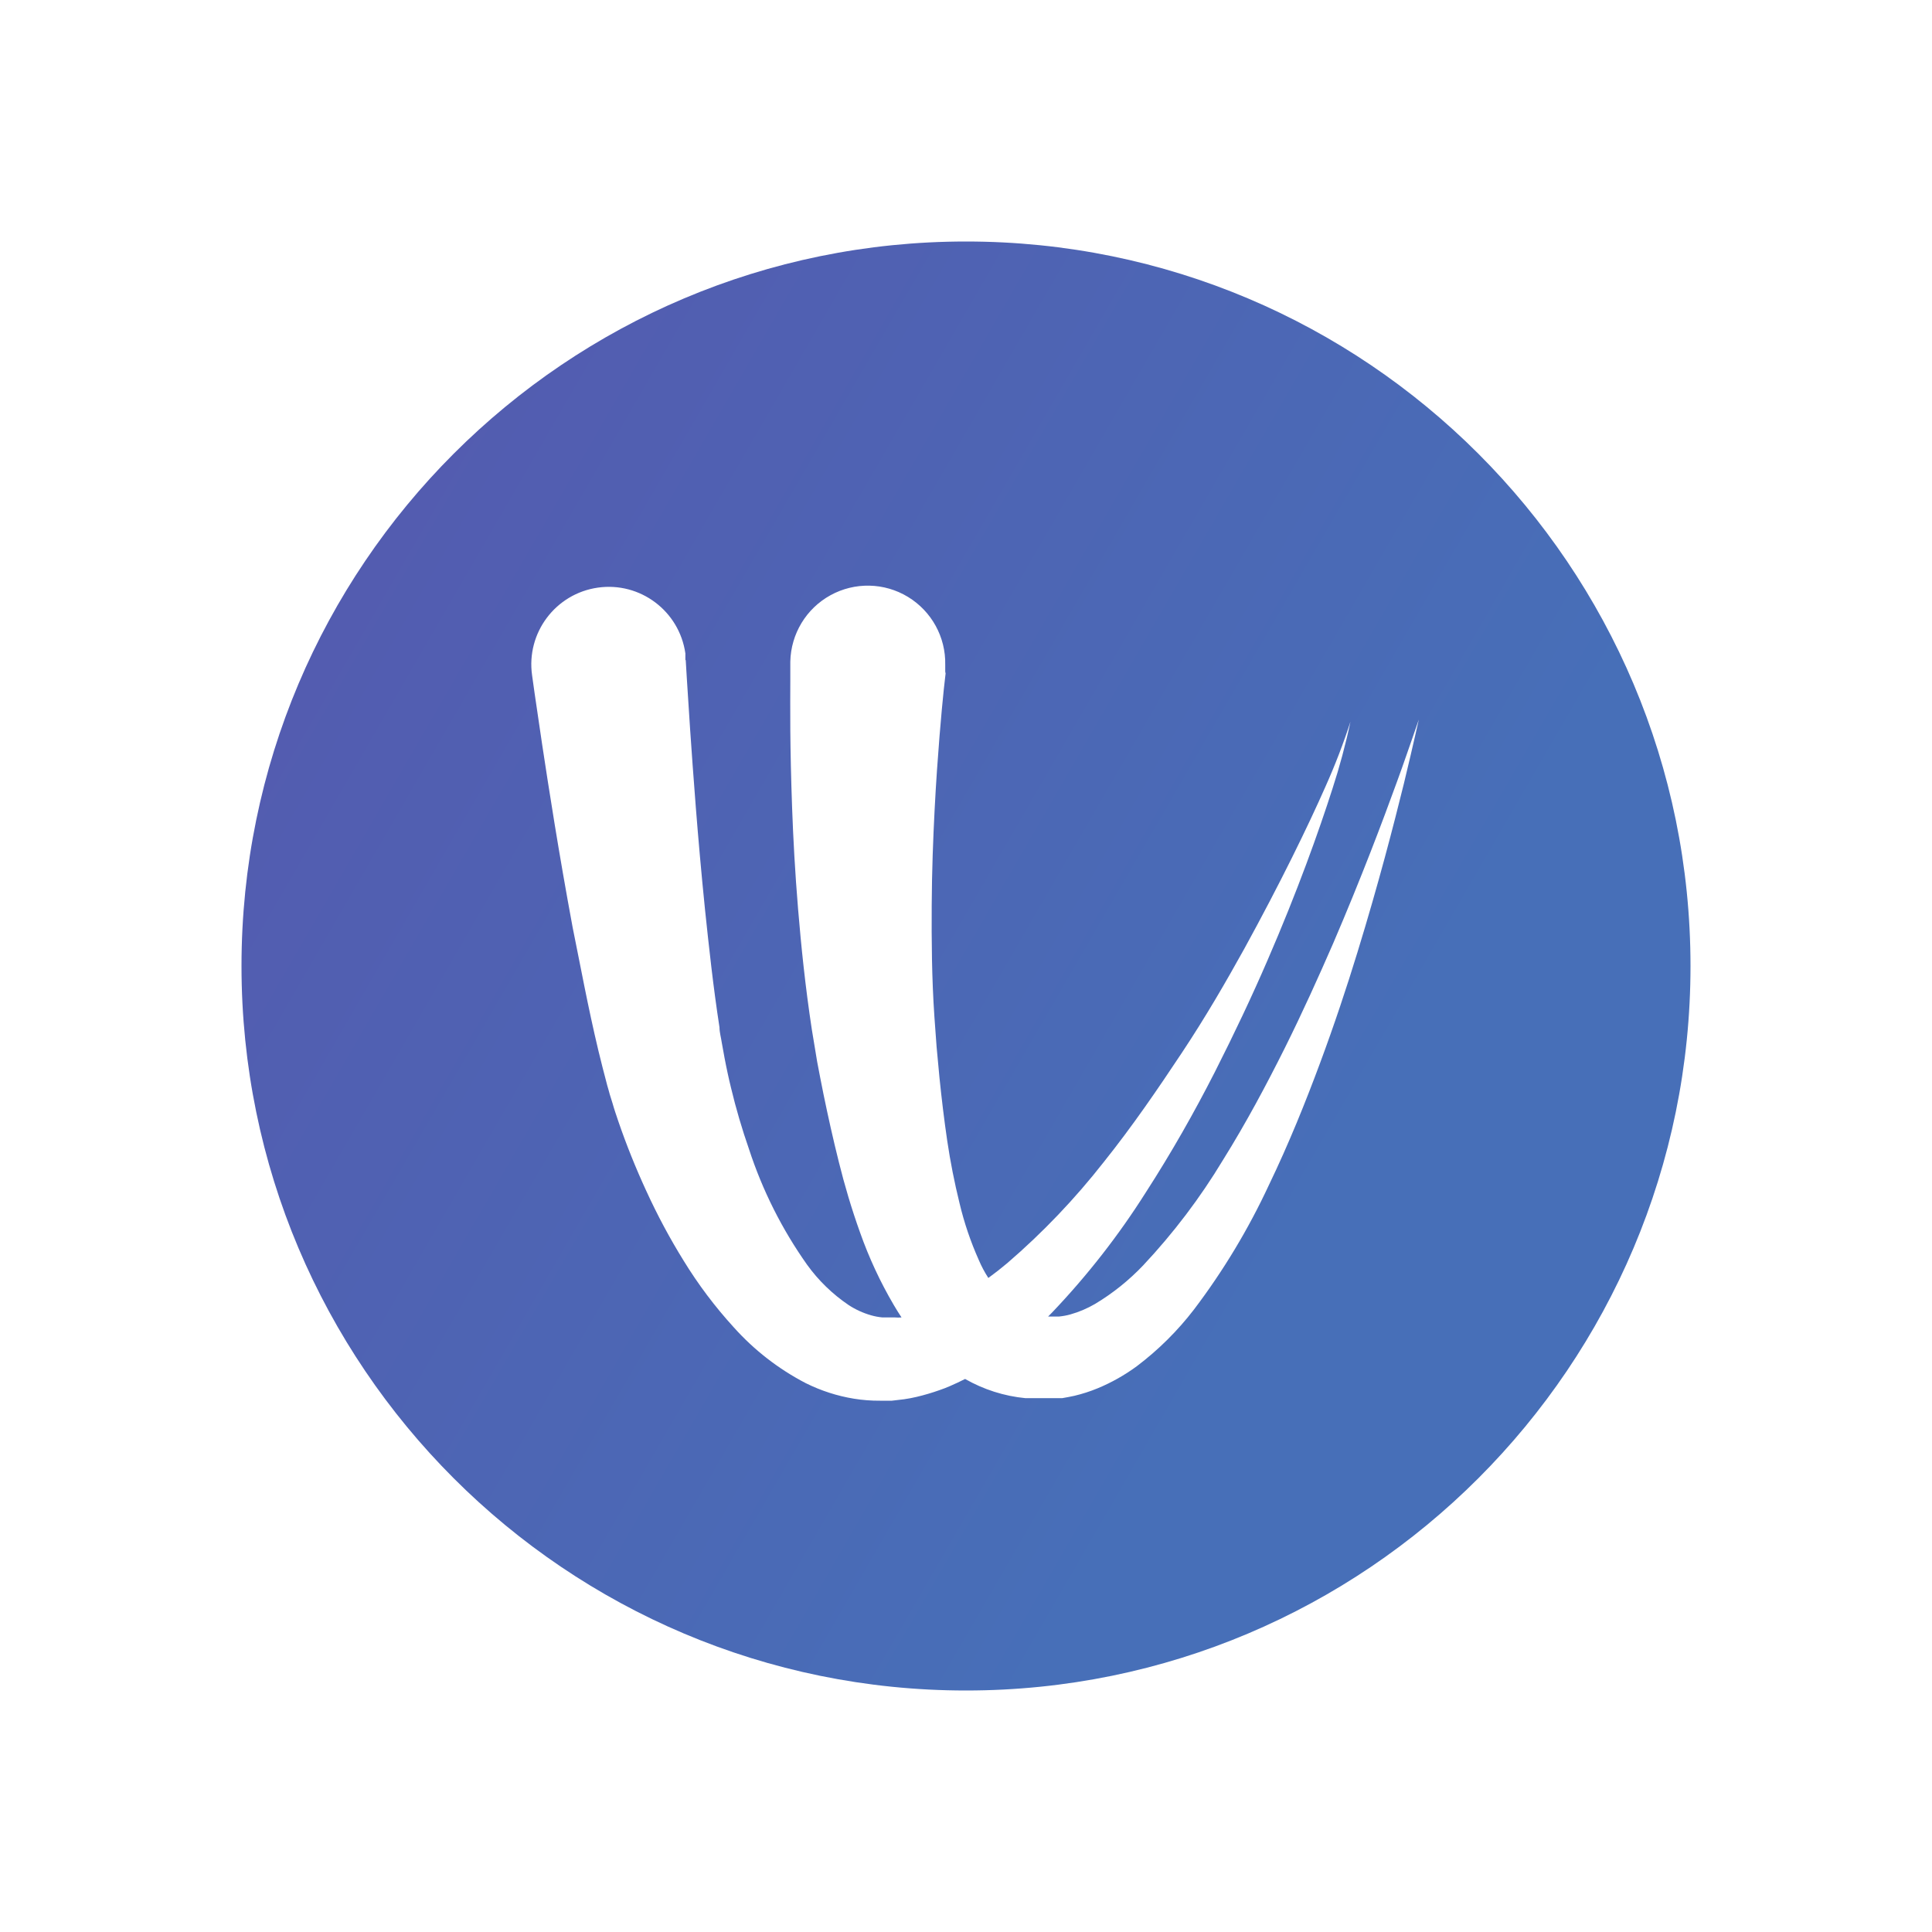
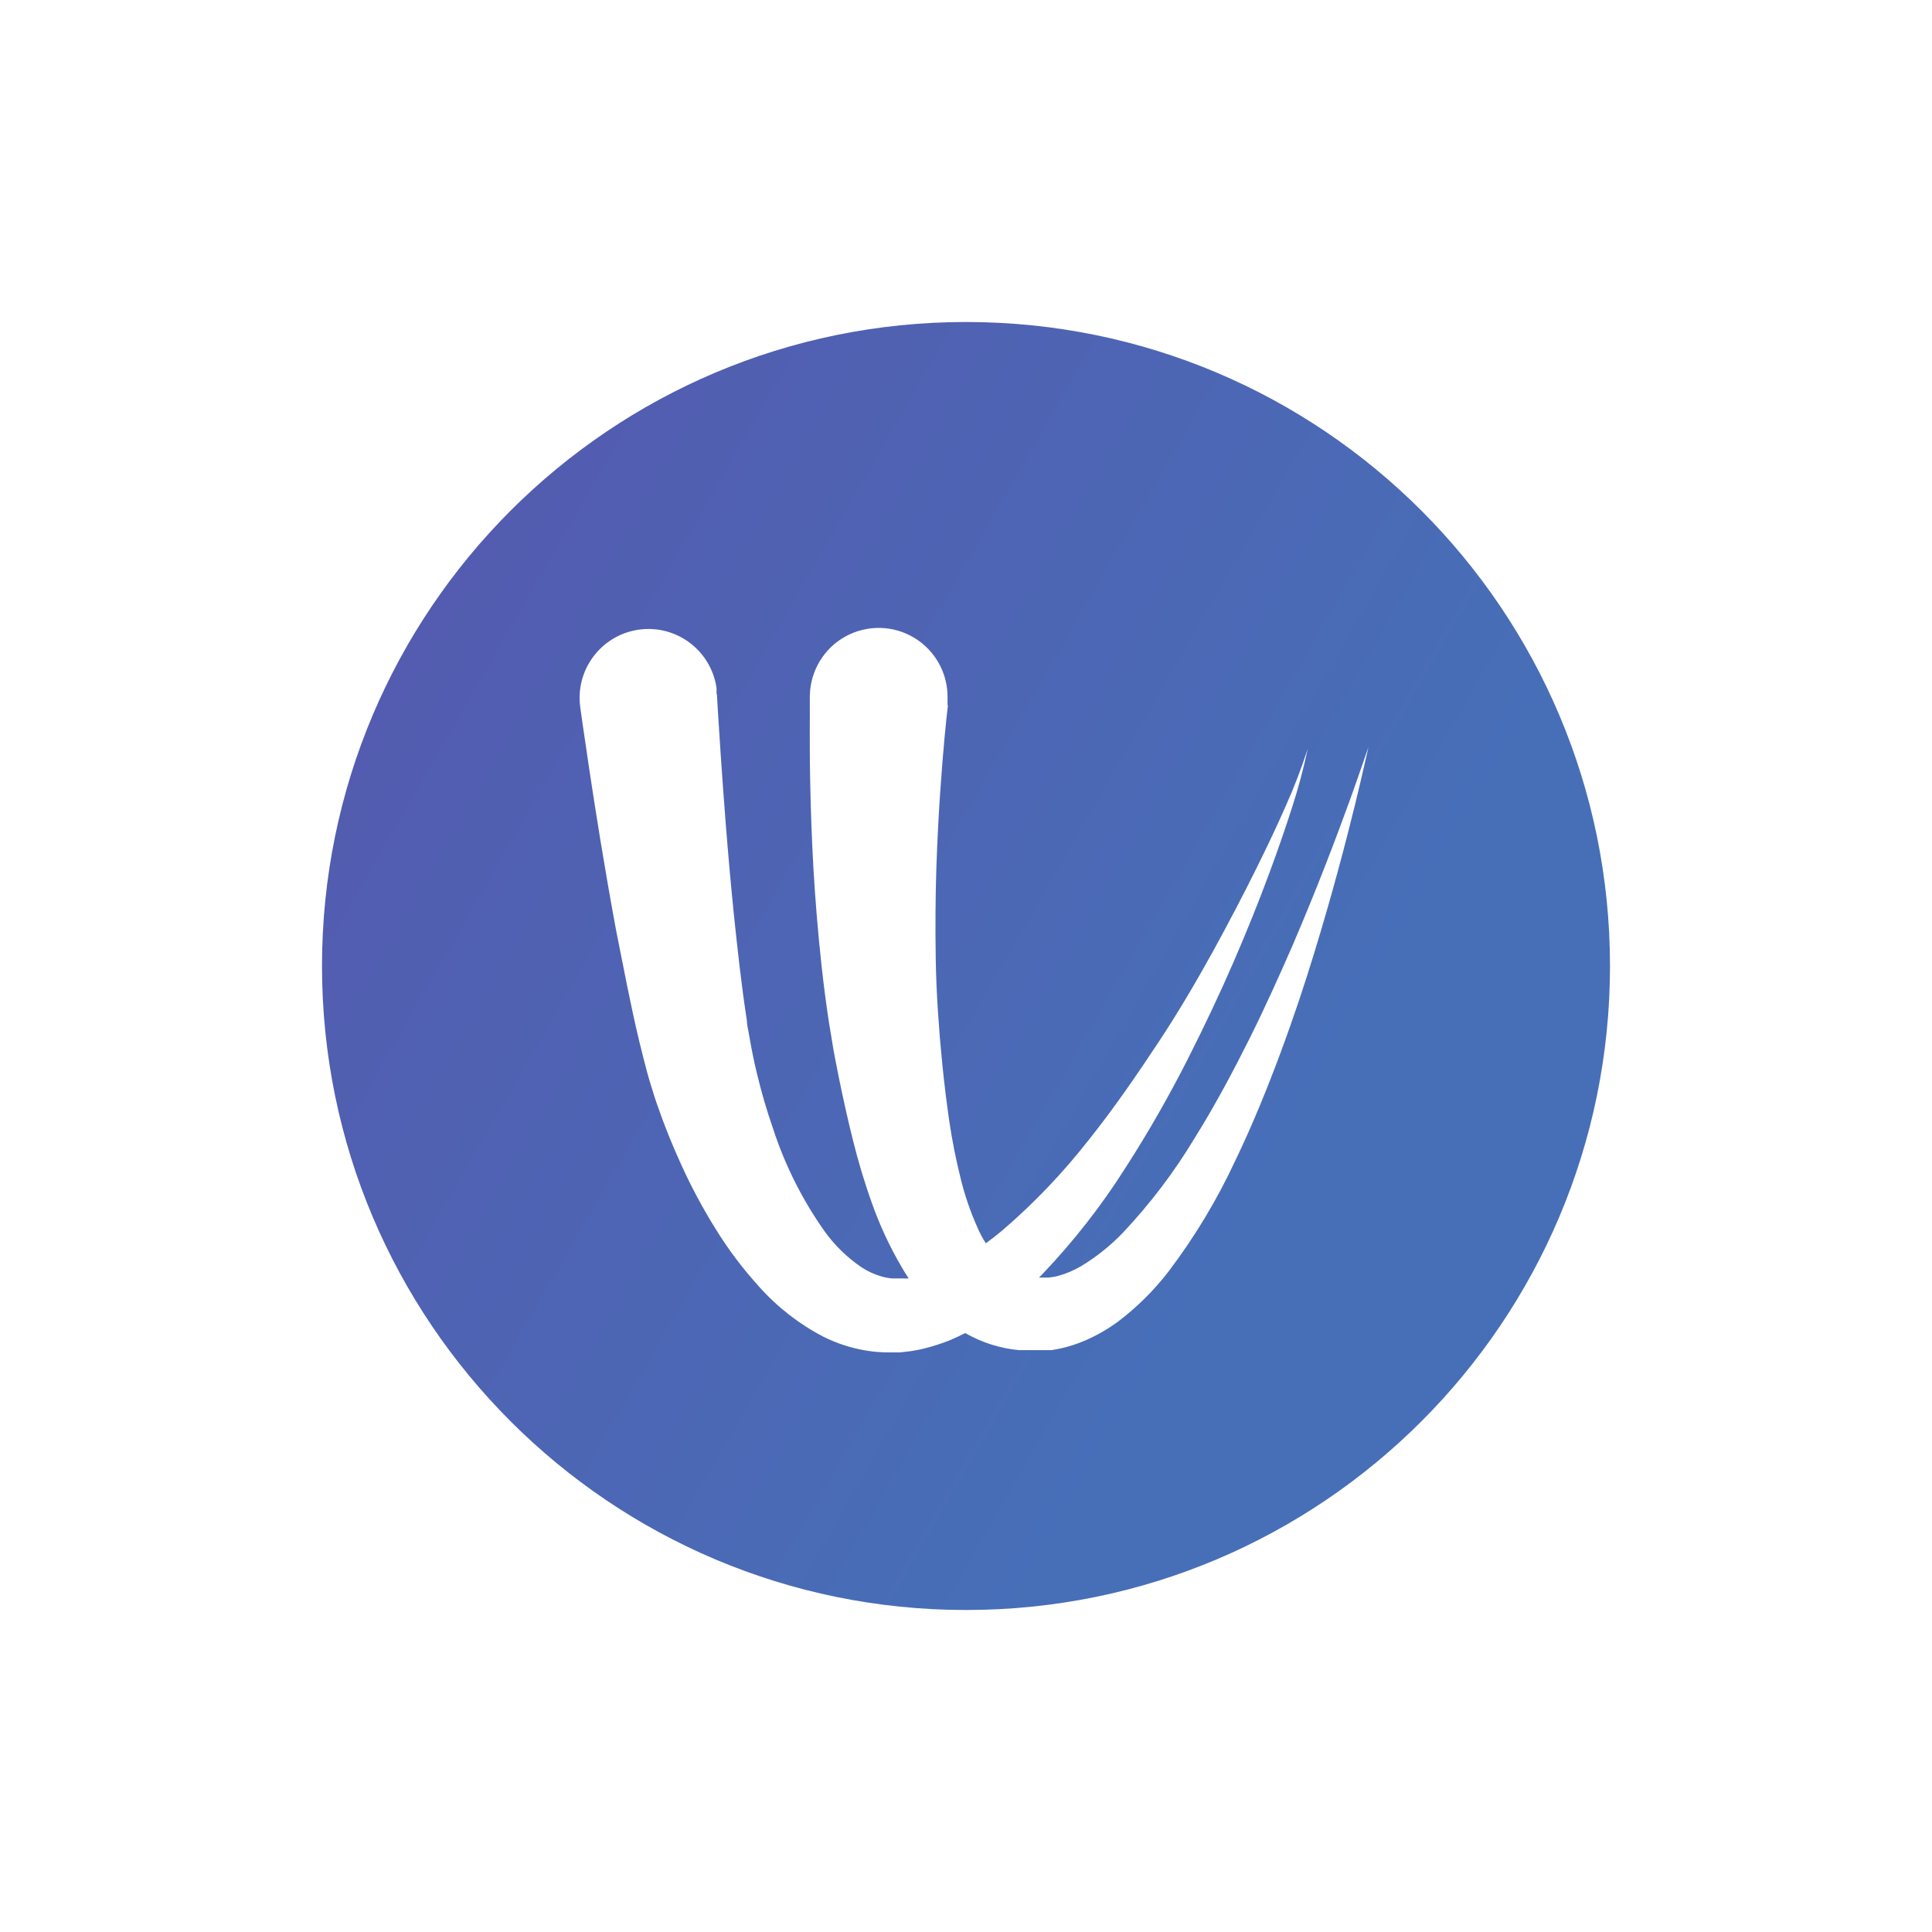
- <svg xmlns="http://www.w3.org/2000/svg" width="32" height="32" viewBox="0 0 32 32">
+ <svg xmlns="http://www.w3.org/2000/svg" width="36" height="36" viewBox="0 0 36 36">
  <defs>
    <linearGradient id="windy-a" x1="-8.756%" x2="110.677%" y1="10.814%" y2="79.833%">
      <stop offset="0%" stop-color="#5657AE" />
      <stop offset="72.413%" stop-color="#476FB8" />
      <stop offset="100%" stop-color="#476FB8" />
    </linearGradient>
  </defs>
-   <path fill="url(#windy-a)" d="M14.932,21.821 L14.93,21.821 C14.896,21.824 14.86,21.824 14.826,21.821 L14.617,21.821 C14.552,21.815 14.488,21.803 14.426,21.785 C14.294,21.747 14.169,21.69 14.055,21.615 C13.789,21.435 13.556,21.209 13.368,20.948 C12.953,20.362 12.629,19.717 12.406,19.034 C12.29,18.701 12.19,18.361 12.108,18.018 C12.087,17.937 12.069,17.85 12.051,17.77 L12.024,17.641 L12,17.518 L11.955,17.27 C11.943,17.186 11.917,17.099 11.917,17.016 C11.812,16.34 11.74,15.661 11.677,15.063 C11.552,13.831 11.48,12.797 11.43,12.073 L11.376,11.236 L11.358,10.937 L11.352,10.928 L11.352,10.823 C11.252,10.121 10.603,9.633 9.902,9.733 C9.201,9.833 8.713,10.483 8.813,11.185 L8.855,11.484 L8.98,12.333 C9.091,13.066 9.252,14.106 9.485,15.362 C9.613,15.99 9.736,16.669 9.912,17.405 C9.936,17.497 9.957,17.587 9.981,17.683 L10.059,17.982 C10.074,18.03 10.085,18.074 10.1,18.128 L10.145,18.272 C10.175,18.379 10.208,18.472 10.241,18.571 C10.376,18.965 10.532,19.352 10.707,19.731 C10.888,20.126 11.093,20.51 11.322,20.879 C11.563,21.273 11.841,21.642 12.152,21.983 C12.491,22.362 12.896,22.676 13.347,22.91 C13.599,23.035 13.867,23.122 14.145,23.167 C14.287,23.19 14.431,23.201 14.575,23.2 L14.772,23.2 L14.975,23.176 C15.044,23.166 15.113,23.153 15.181,23.137 C15.247,23.122 15.31,23.104 15.373,23.086 C15.435,23.068 15.498,23.047 15.558,23.026 C15.617,23.005 15.677,22.984 15.734,22.958 C15.819,22.921 15.903,22.882 15.985,22.84 C16.292,23.015 16.632,23.124 16.985,23.158 L17.592,23.158 C17.66,23.146 17.729,23.134 17.795,23.119 C17.925,23.088 18.053,23.047 18.177,22.996 C18.408,22.901 18.627,22.777 18.829,22.629 C19.186,22.359 19.506,22.042 19.778,21.687 C20.264,21.046 20.679,20.355 21.018,19.626 C21.349,18.939 21.624,18.254 21.863,17.611 C22.102,16.968 22.308,16.346 22.484,15.772 C22.837,14.623 23.085,13.658 23.252,12.982 C23.333,12.644 23.396,12.378 23.437,12.195 L23.5,11.918 L23.407,12.187 C23.348,12.351 23.258,12.623 23.138,12.949 C22.9,13.604 22.55,14.534 22.081,15.626 C21.845,16.167 21.579,16.759 21.278,17.363 C20.976,17.967 20.642,18.595 20.256,19.214 C19.879,19.84 19.436,20.424 18.936,20.957 C18.7,21.205 18.432,21.421 18.138,21.597 C18.011,21.671 17.874,21.73 17.732,21.77 C17.67,21.788 17.606,21.799 17.541,21.806 L17.36,21.806 C17.382,21.784 17.405,21.761 17.427,21.738 C18.007,21.129 18.526,20.465 18.975,19.755 C19.411,19.079 19.787,18.412 20.119,17.761 C20.45,17.108 20.74,16.493 20.991,15.912 C21.493,14.755 21.845,13.765 22.069,13.066 C22.188,12.701 22.288,12.329 22.368,11.953 C22.25,12.317 22.112,12.675 21.956,13.024 C21.666,13.682 21.206,14.627 20.609,15.715 C20.307,16.26 19.972,16.84 19.575,17.438 C19.178,18.036 18.76,18.649 18.282,19.247 C17.805,19.856 17.27,20.417 16.684,20.921 C16.582,21.007 16.477,21.089 16.37,21.167 C16.309,21.073 16.256,20.974 16.212,20.87 C16.076,20.566 15.969,20.25 15.892,19.925 C15.809,19.587 15.74,19.241 15.689,18.894 C15.638,18.547 15.596,18.197 15.561,17.853 L15.513,17.339 L15.477,16.845 C15.432,16.191 15.429,15.571 15.432,14.994 C15.435,14.417 15.456,13.885 15.48,13.416 C15.504,12.946 15.534,12.536 15.561,12.199 C15.588,11.861 15.614,11.597 15.632,11.421 L15.662,11.155 L15.656,11.125 L15.656,11.011 C15.666,10.553 15.43,10.124 15.038,9.886 C14.646,9.648 14.157,9.638 13.755,9.859 C13.353,10.08 13.1,10.499 13.09,10.958 L13.09,11.257 C13.09,11.454 13.087,11.735 13.09,12.094 C13.093,12.453 13.102,12.889 13.12,13.386 C13.138,13.882 13.168,14.447 13.219,15.06 C13.27,15.673 13.338,16.34 13.446,17.049 L13.535,17.587 L13.586,17.853 L13.64,18.125 C13.715,18.49 13.798,18.864 13.894,19.247 C13.989,19.63 14.103,20.018 14.246,20.416 C14.393,20.832 14.579,21.232 14.802,21.612 C14.843,21.683 14.887,21.752 14.932,21.821 M16,28 C9.373,28 4,22.627 4,16 C4,9.372 9.373,4 16,4 C22.628,4 28,9.372 28,16 C28,22.627 22.628,28 16,28" />
+   <path fill="url(#windy-a)" d="M16.932,23.821 L16.93,23.821 C16.896,23.824 16.86,23.824 16.826,23.821 L16.617,23.821 C16.552,23.815 16.488,23.803 16.426,23.785 C16.294,23.747 16.169,23.69 16.055,23.615 C15.789,23.435 15.556,23.209 15.368,22.948 C14.953,22.362 14.629,21.717 14.406,21.034 C14.29,20.701 14.19,20.361 14.108,20.018 C14.087,19.937 14.069,19.85 14.051,19.77 L14.024,19.641 L14,19.518 L13.955,19.27 C13.943,19.186 13.917,19.099 13.917,19.016 C13.812,18.34 13.74,17.661 13.677,17.063 C13.552,15.831 13.48,14.797 13.43,14.073 L13.376,13.236 L13.358,12.937 L13.352,12.928 L13.352,12.823 C13.252,12.121 12.603,11.633 11.902,11.733 C11.201,11.833 10.713,12.483 10.813,13.185 L10.855,13.484 L10.98,14.333 C11.091,15.066 11.252,16.106 11.485,17.362 C11.613,17.99 11.736,18.669 11.912,19.405 C11.936,19.497 11.957,19.587 11.981,19.683 L12.059,19.982 C12.074,20.03 12.085,20.074 12.1,20.128 L12.145,20.272 C12.175,20.379 12.208,20.472 12.241,20.571 C12.376,20.965 12.532,21.352 12.707,21.731 C12.888,22.126 13.093,22.51 13.322,22.879 C13.563,23.273 13.841,23.642 14.152,23.983 C14.491,24.362 14.896,24.676 15.347,24.91 C15.599,25.035 15.867,25.122 16.145,25.167 C16.287,25.19 16.431,25.201 16.575,25.2 L16.772,25.2 L16.975,25.176 C17.044,25.166 17.113,25.153 17.181,25.137 C17.247,25.122 17.31,25.104 17.373,25.086 C17.435,25.068 17.498,25.047 17.558,25.026 C17.617,25.005 17.677,24.984 17.734,24.958 C17.819,24.921 17.903,24.882 17.985,24.84 C18.292,25.015 18.632,25.124 18.985,25.158 L19.592,25.158 C19.66,25.146 19.729,25.134 19.795,25.119 C19.925,25.088 20.053,25.047 20.177,24.996 C20.408,24.901 20.627,24.777 20.829,24.629 C21.186,24.359 21.506,24.042 21.778,23.687 C22.264,23.046 22.679,22.355 23.018,21.626 C23.349,20.939 23.624,20.254 23.863,19.611 C24.102,18.968 24.308,18.346 24.484,17.772 C24.837,16.623 25.085,15.658 25.252,14.982 C25.333,14.644 25.396,14.378 25.437,14.195 L25.5,13.918 L25.407,14.187 C25.348,14.351 25.258,14.623 25.138,14.949 C24.9,15.604 24.55,16.534 24.081,17.626 C23.845,18.167 23.579,18.759 23.278,19.363 C22.976,19.967 22.642,20.595 22.256,21.214 C21.879,21.84 21.436,22.424 20.936,22.957 C20.7,23.205 20.432,23.421 20.138,23.597 C20.011,23.671 19.874,23.73 19.732,23.77 C19.67,23.788 19.606,23.799 19.541,23.806 L19.36,23.806 C19.382,23.784 19.405,23.761 19.427,23.738 C20.007,23.129 20.526,22.465 20.975,21.755 C21.411,21.079 21.787,20.412 22.119,19.761 C22.45,19.108 22.74,18.493 22.991,17.912 C23.493,16.755 23.845,15.765 24.069,15.066 C24.188,14.701 24.288,14.329 24.368,13.953 C24.25,14.317 24.112,14.675 23.956,15.024 C23.666,15.682 23.206,16.627 22.609,17.715 C22.307,18.26 21.972,18.84 21.575,19.438 C21.178,20.036 20.76,20.649 20.282,21.247 C19.805,21.856 19.27,22.417 18.684,22.921 C18.582,23.007 18.477,23.089 18.37,23.167 C18.309,23.073 18.256,22.974 18.212,22.87 C18.076,22.566 17.969,22.25 17.892,21.925 C17.809,21.587 17.74,21.241 17.689,20.894 C17.638,20.547 17.596,20.197 17.561,19.853 L17.513,19.339 L17.477,18.845 C17.432,18.191 17.429,17.571 17.432,16.994 C17.435,16.417 17.456,15.885 17.48,15.416 C17.504,14.946 17.534,14.536 17.561,14.199 C17.588,13.861 17.614,13.597 17.632,13.421 L17.662,13.155 L17.656,13.125 L17.656,13.011 C17.666,12.553 17.43,12.124 17.038,11.886 C16.646,11.648 16.157,11.638 15.755,11.859 C15.353,12.08 15.1,12.499 15.09,12.958 L15.09,13.257 C15.09,13.454 15.087,13.735 15.09,14.094 C15.093,14.453 15.102,14.889 15.12,15.386 C15.138,15.882 15.168,16.447 15.219,17.06 C15.27,17.673 15.338,18.34 15.446,19.049 L15.535,19.587 L15.586,19.853 L15.64,20.125 C15.715,20.49 15.798,20.864 15.894,21.247 C15.989,21.63 16.103,22.018 16.246,22.416 C16.393,22.832 16.579,23.232 16.802,23.612 C16.843,23.683 16.887,23.752 16.932,23.821 M18,30 C11.373,30 6,24.627 6,18 C6,11.372 11.373,6 18,6 C24.628,6 30,11.372 30,18 C30,24.627 24.628,30 18,30" />
</svg>
